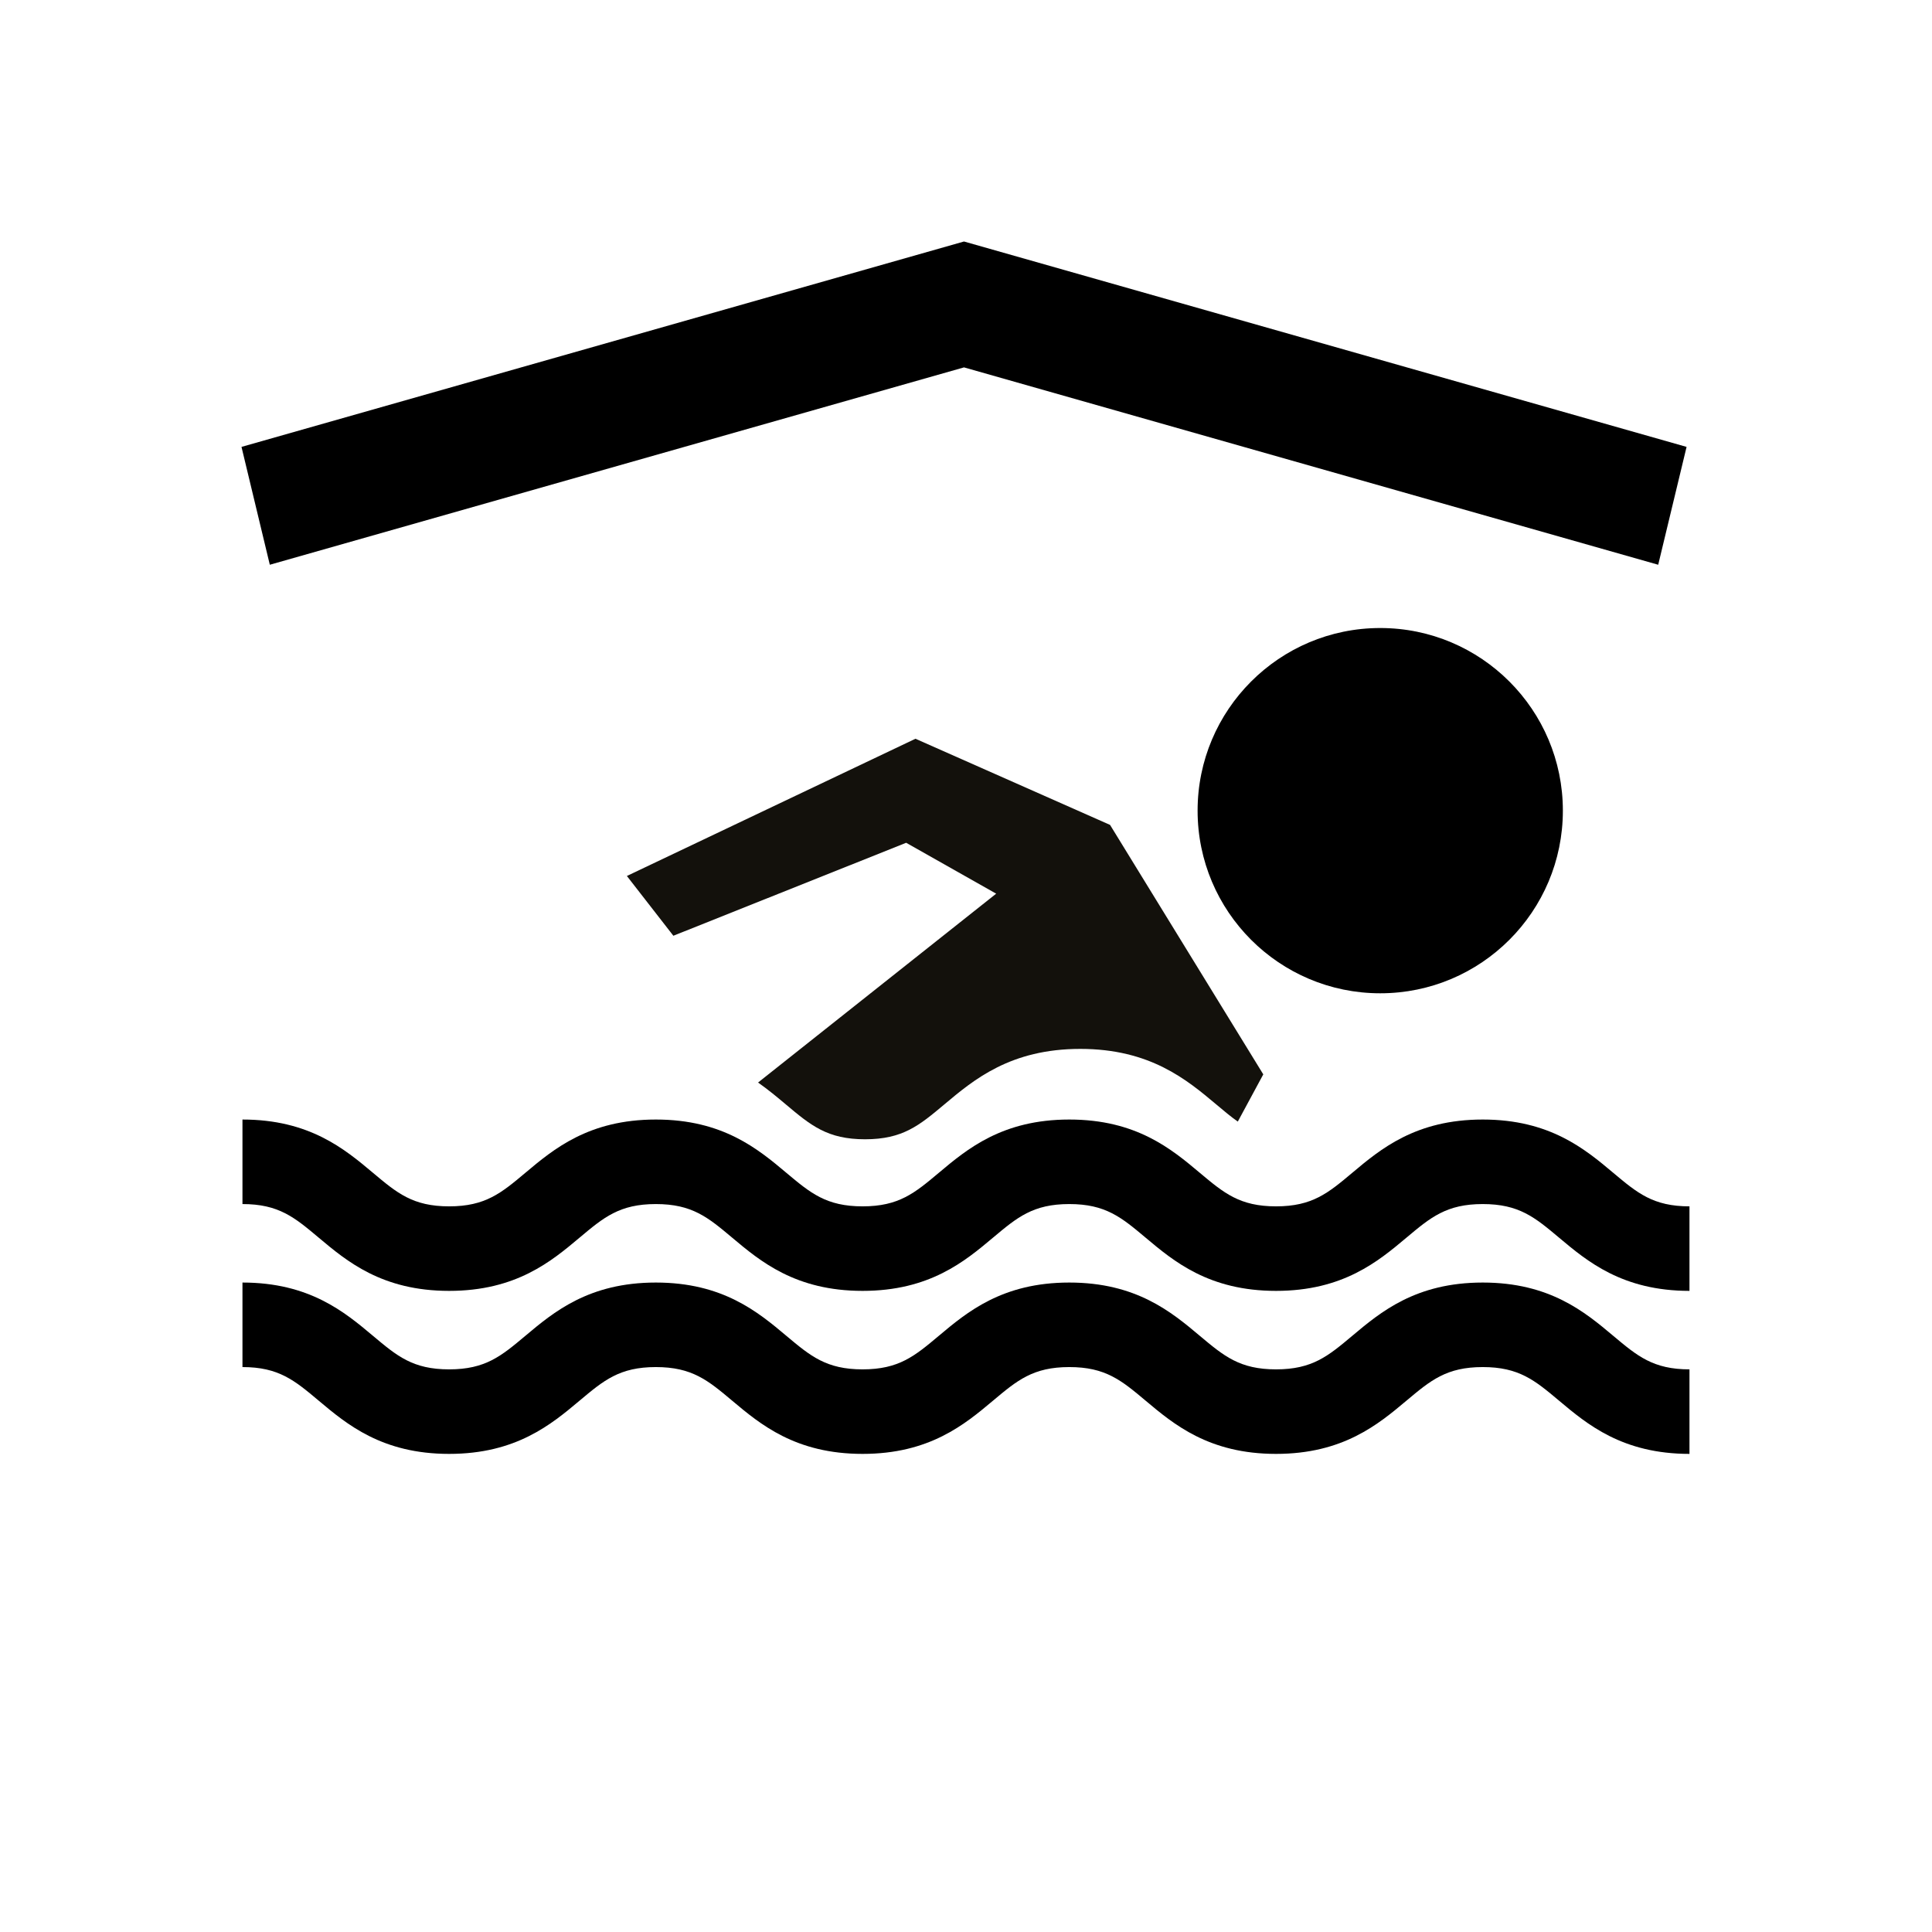
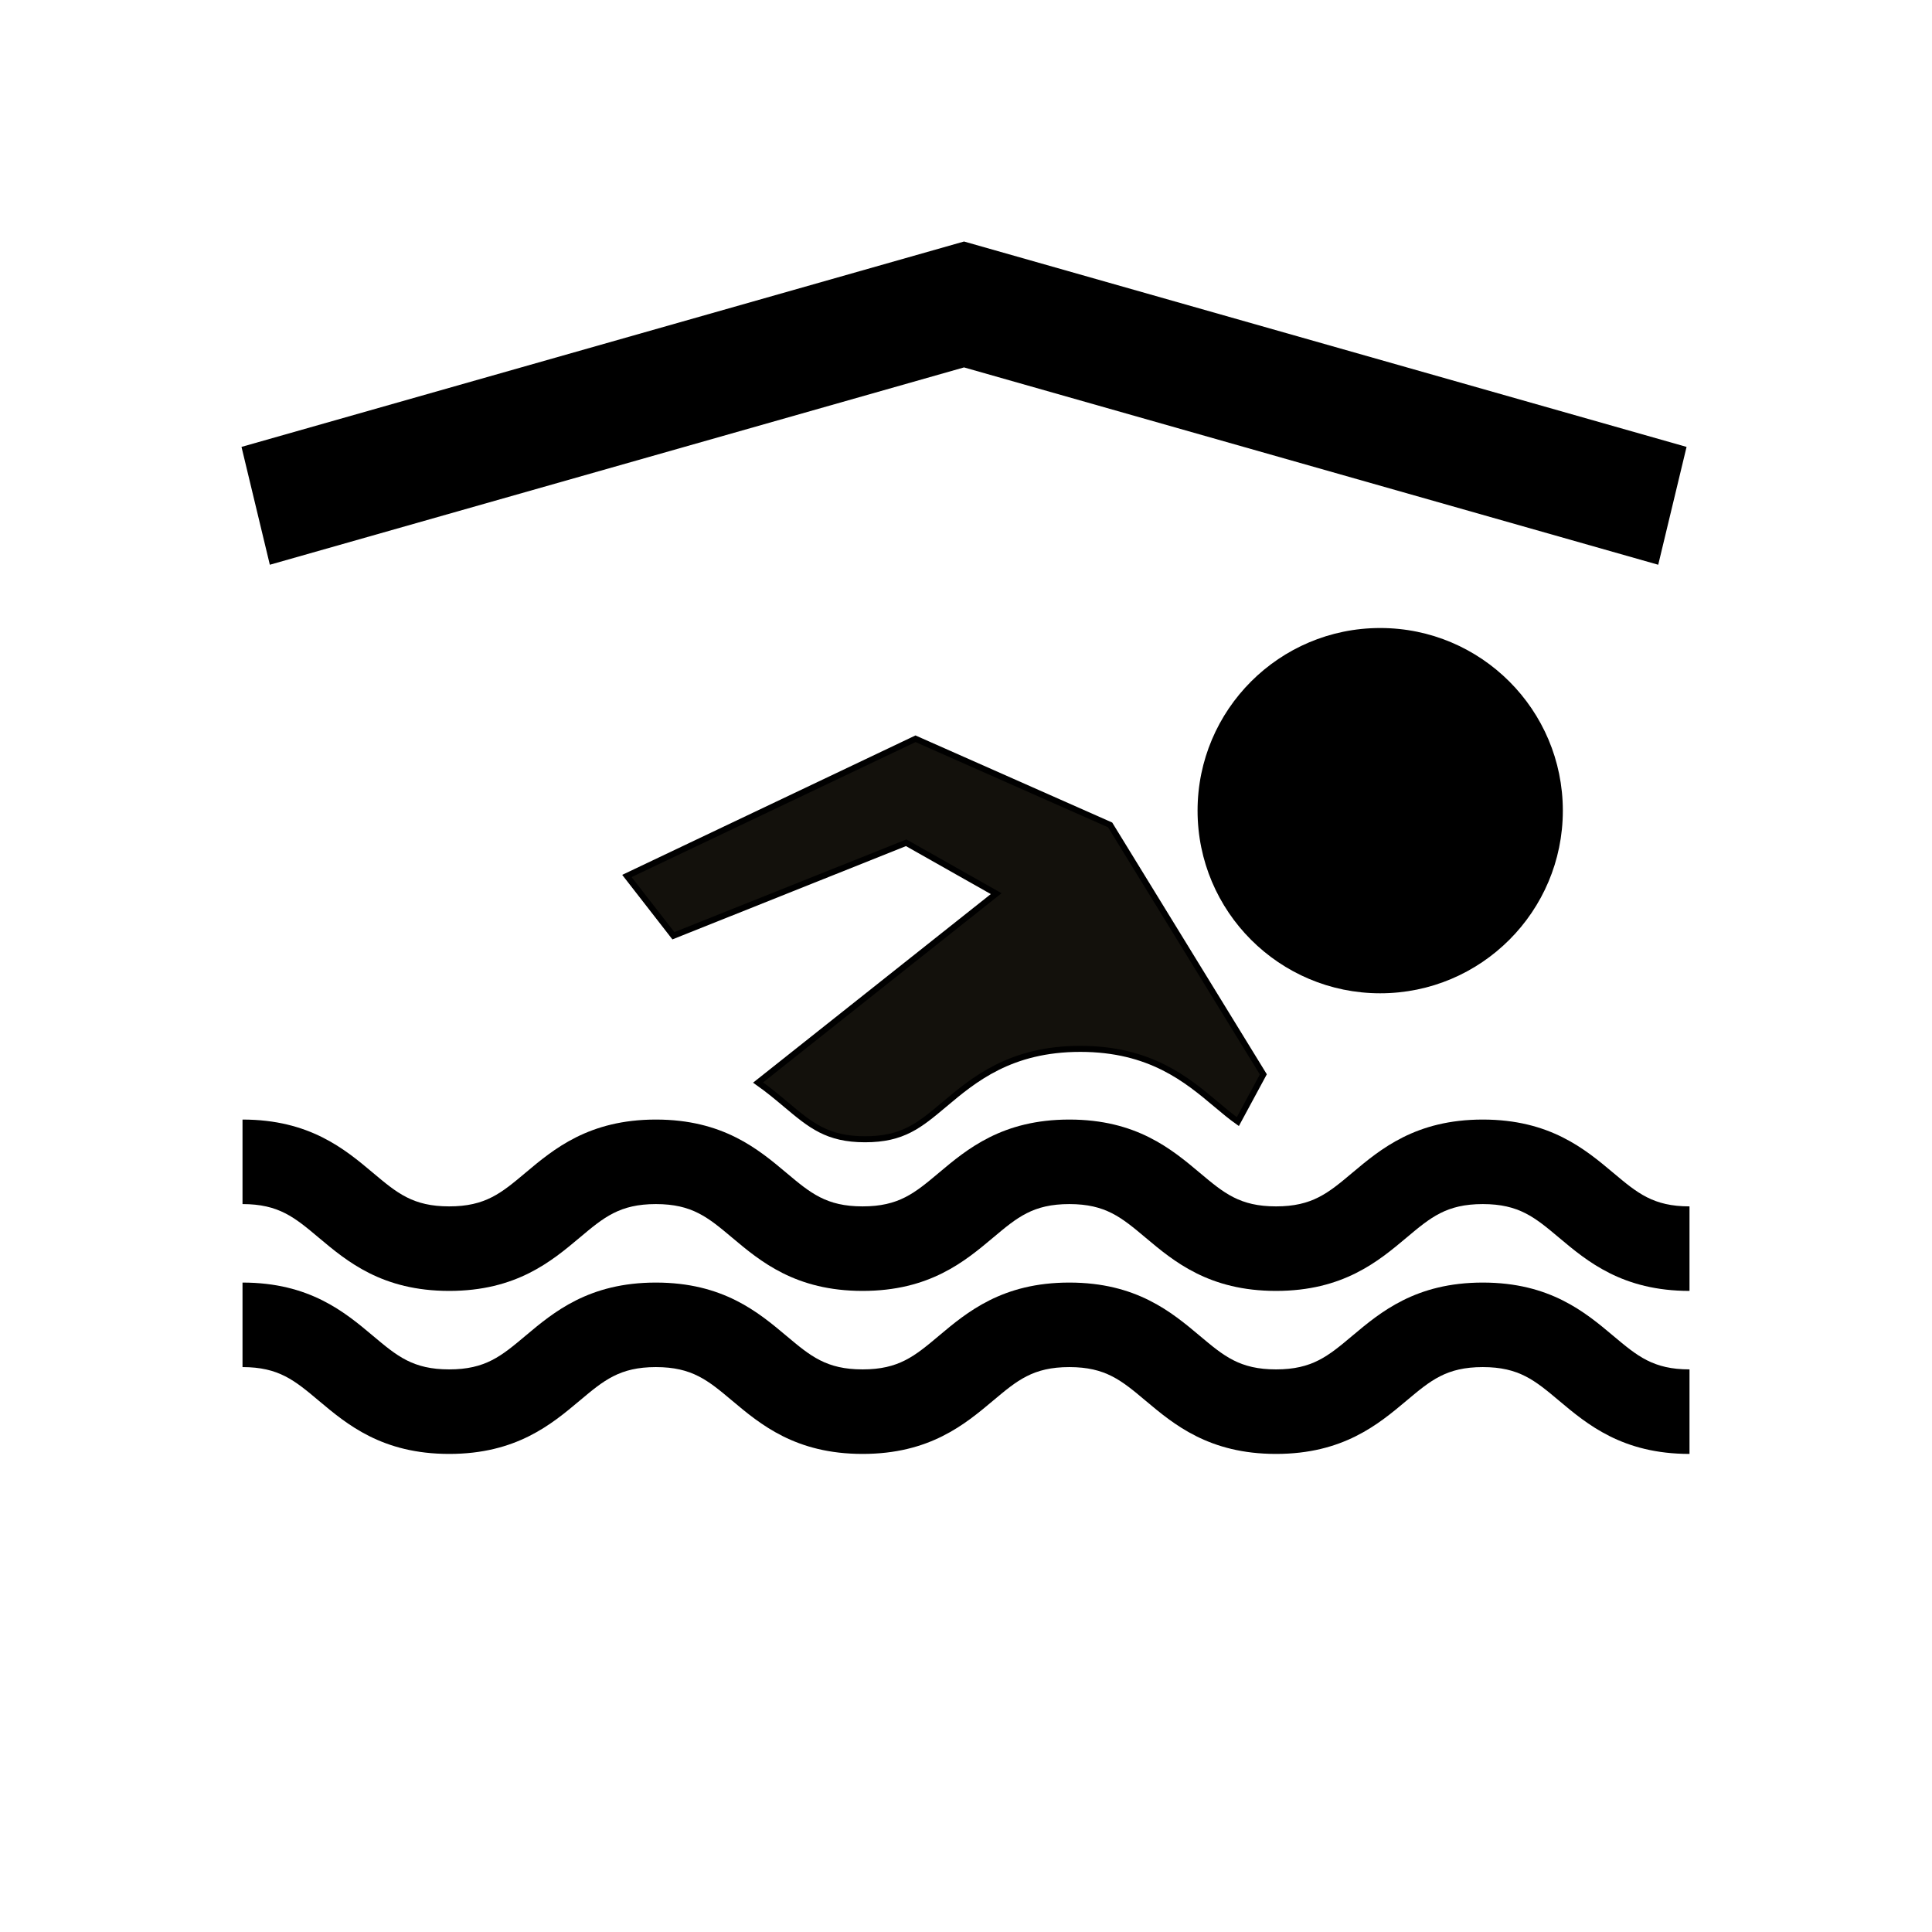
- <svg xmlns="http://www.w3.org/2000/svg" version="1.1" width="32" height="32" viewBox="0 0 32 32">
-   <path d="M27.983 21.381c-1.111 0-1.694-0.49-2.162-0.883-0.398-0.334-0.661-0.555-1.262-0.555s-0.864 0.221-1.262 0.555c-0.468 0.393-1.051 0.883-2.162 0.883s-1.694-0.49-2.162-0.883c-0.398-0.334-0.661-0.555-1.262-0.555s-0.864 0.221-1.262 0.555c-0.468 0.393-1.051 0.883-2.162 0.883s-1.694-0.49-2.162-0.883c-0.398-0.334-0.661-0.555-1.262-0.555s-0.864 0.221-1.262 0.555c-0.468 0.393-1.051 0.883-2.162 0.883s-1.694-0.49-2.162-0.883c-0.398-0.334-0.66-0.555-1.261-0.555v-1.4c1.111 0 1.694 0.49 2.162 0.883 0.398 0.334 0.66 0.555 1.261 0.555s0.864-0.221 1.262-0.555c0.468-0.393 1.051-0.883 2.162-0.883s1.694 0.49 2.162 0.883c0.398 0.334 0.661 0.555 1.262 0.555s0.864-0.221 1.262-0.555c0.468-0.393 1.051-0.883 2.162-0.883s1.694 0.49 2.162 0.883c0.398 0.334 0.661 0.555 1.262 0.555s0.864-0.221 1.262-0.555c0.468-0.393 1.051-0.883 2.162-0.883s1.694 0.49 2.162 0.883c0.398 0.334 0.661 0.555 1.262 0.555v1.4z" fill="rgb(0, 0, 0)" />
-   <path d="M25.886 13.427c0 1.671-1.354 3.025-3.025 3.025s-3.025-1.355-3.025-3.025c0-1.67 1.355-3.025 3.025-3.025s3.025 1.354 3.025 3.025z" fill="rgb(0, 0, 0)" />
-   <path d="M15.009 13.959l1.491 0.843-3.944 3.128c0.169 0.119 0.319 0.244 0.459 0.362 0.414 0.348 0.688 0.578 1.313 0.578s0.899-0.23 1.314-0.578c0.488-0.41 1.095-0.919 2.251-0.919s1.764 0.51 2.251 0.919c0.128 0.108 0.242 0.204 0.358 0.285l0.422-0.782-2.538-4.132-3.223-1.427-4.78 2.273 0.77 0.99 3.856-1.54z" fill="rgb(19, 17, 12)" />
-   <path d="M27.983 24.081c-1.111 0-1.694-0.49-2.162-0.883-0.398-0.334-0.661-0.555-1.262-0.555s-0.864 0.221-1.262 0.555c-0.468 0.393-1.051 0.883-2.162 0.883s-1.694-0.49-2.162-0.883c-0.398-0.334-0.661-0.555-1.262-0.555s-0.864 0.221-1.262 0.555c-0.468 0.393-1.051 0.883-2.162 0.883s-1.694-0.49-2.162-0.883c-0.398-0.334-0.661-0.555-1.262-0.555s-0.864 0.221-1.262 0.555c-0.468 0.393-1.051 0.883-2.162 0.883s-1.694-0.49-2.162-0.883c-0.398-0.334-0.66-0.555-1.261-0.555v-1.4c1.111 0 1.694 0.49 2.162 0.883 0.398 0.334 0.66 0.555 1.261 0.555s0.864-0.221 1.262-0.555c0.468-0.393 1.051-0.883 2.162-0.883s1.694 0.49 2.162 0.883c0.398 0.334 0.661 0.555 1.262 0.555s0.864-0.221 1.262-0.555c0.468-0.393 1.051-0.883 2.162-0.883s1.694 0.49 2.162 0.883c0.398 0.334 0.661 0.555 1.262 0.555s0.864-0.221 1.262-0.555c0.468-0.393 1.051-0.883 2.162-0.883s1.694 0.49 2.162 0.883c0.398 0.334 0.661 0.555 1.262 0.555v1.4z" fill="rgb(0, 0, 0)" />
-   <path d="M27.935 7.402l-11.968-3.402-11.967 3.402 0.469 1.952 11.498-3.269 11.498 3.269z" fill="rgb(0, 0, 0)" />
+ <svg xmlns="http://www.w3.org/2000/svg" version="1.0" x="0px" y="0px" width="320px" height="320px" viewBox="0 0 320 320" enable-background="new 0 0 320 320" xml:space="preserve">
+   <g id="Layer_1">
+     <path display="none" d="M-103.665-23.373c-2.243-5.019-0.055-10.915,4.967-13.208l29.128-13.268l15.526-41.083   c1.508-3.948,5.31-6.386,9.303-6.388l0.05-0.05l19.931-0.009c0.098,0,0.194,0.05,0.244,0.05c1.41,0.048,2.875,0.292,4.236,0.97   l39.917,19.96c1.562,0.78,2.879,1.949,3.854,3.409l19.991,29.91c3.024,4.578,1.808,10.778-2.771,13.852   c-1.703,1.11-3.653,1.645-5.555,1.646c-3.213,0.002-6.383-1.557-8.285-4.43L8.343-59.728l-22.76-11.393   c0.439,2.195,0.68,3.656,0.68,3.656c2.979,14.956,6.987,33.958,8.987,39.9c2.979,13.996-6.958,21.98-6.958,21.98l-34.966,35.002   l-18.596,46.54c-1.603,3.951-5.307,6.292-9.303,6.293c-1.217,0.001-2.486-0.177-3.704-0.667c-5.116-2.06-7.604-7.841-5.559-13.01   l19.953-49.902c0.291-0.841,0.732-1.562,1.268-2.256l6.133-8.178l16.8-26.771l-7.13-34.98l-5.501,14.521   c-0.923,2.487-2.773,4.485-5.211,5.619l-32.884,14.963c-1.365,0.646-2.775,0.878-4.141,0.878   C-98.347-17.529-101.954-19.672-103.665-23.373L-103.665-23.373z M-49.712-107.354c13.785-0.006,24.94-11.17,24.933-24.96   c-0.006-13.783-11.171-24.944-24.957-24.938c-13.743,0.007-24.945,11.179-24.939,24.961   C-74.668-118.5-63.455-107.348-49.712-107.354L-49.712-107.354z M-1.767-3.591c-0.972,1.999-2.97,4.01-3.943,4.972l-15.976,15.99   l6.975,16.952c0.438,2.195,1.516,3.851,2.928,5.213l29.061,38.678c1.948,2.627,4.922,3.99,7.992,3.989   c2.049-0.001,4.141-0.637,5.943-1.999c4.432-3.318,5.307-9.552,1.993-13.939L4.879,28.53L-1.767-3.591L-1.767-3.591z M-1.767-3.591   " />
+   </g>
+   <g id="Layer_2">
+     <path display="none" fill="#13110C" d="M40,40v240h239.667V40H40z M55.166,50c2.854,0,5.167,2.313,5.167,5.167   s-2.313,5.167-5.167,5.167S50,58.021,50,55.167S52.312,50,55.166,50z M55.25,270.334c-2.854,0-5.167-2.314-5.167-5.168   S52.396,260,55.25,260s5.167,2.312,5.167,5.166S58.104,270.334,55.25,270.334z M265.666,50c2.854,0,5.167,2.313,5.167,5.167   s-2.313,5.167-5.167,5.167s-5.166-2.313-5.166-5.167S262.812,50,265.666,50z M265.75,270.334c-2.854,0-5.166-2.314-5.166-5.168   S262.896,260,265.75,260s5.167,2.312,5.167,5.166S268.604,270.334,265.75,270.334z" />
+     <path d="M279.834,213.815c-11.11,0-16.939-4.896-21.623-8.83c-3.979-3.343-6.608-5.551-12.619-5.551s-8.64,2.208-12.619,5.551   c-4.684,3.934-10.513,8.83-21.623,8.83c-11.109,0-16.938-4.896-21.622-8.831c-3.979-3.342-6.606-5.55-12.616-5.55   s-8.638,2.208-12.616,5.55c-4.684,3.935-10.513,8.831-21.622,8.831s-16.938-4.896-21.621-8.831   c-3.979-3.342-6.607-5.55-12.616-5.55c-6.009,0-8.637,2.208-12.616,5.55c-4.683,3.935-10.512,8.831-21.621,8.831   c-11.108,0-16.937-4.896-21.619-8.831c-3.978-3.342-6.605-5.55-12.613-5.55v-14c11.108,0,16.937,4.896,21.619,8.831   c3.978,3.342,6.605,5.55,12.613,5.55c6.009,0,8.638-2.208,12.616-5.55c4.683-3.935,10.512-8.831,21.621-8.831   c11.109,0,16.938,4.896,21.621,8.831c3.979,3.342,6.607,5.55,12.616,5.55c6.01,0,8.638-2.208,12.617-5.55   c4.684-3.935,10.512-8.831,21.622-8.831s16.938,4.896,21.622,8.831c3.979,3.342,6.606,5.55,12.616,5.55   c6.011,0,8.64-2.208,12.619-5.551c4.684-3.934,10.513-8.83,21.623-8.83s16.939,4.896,21.623,8.83   c3.979,3.343,6.608,5.551,12.619,5.551V213.815z" />
+     <g>
+       <path d="M258.855,134.268c0,16.706-13.543,30.252-30.25,30.252c-16.705,0-30.25-13.546-30.25-30.252    c0-16.704,13.545-30.249,30.25-30.249C245.312,104.019,258.855,117.563,258.855,134.268z" />
+       <g>
+         <path fill="#13110C" stroke="#000000" stroke-miterlimit="10" d="M150.094,139.59l14.907,8.427l-39.436,31.285     c1.691,1.192,3.191,2.445,4.586,3.617c4.143,3.479,6.879,5.778,13.135,5.778c6.257,0,8.994-2.299,13.136-5.778     c4.875-4.097,10.945-9.194,22.511-9.194s17.636,5.098,22.512,9.194c1.279,1.075,2.425,2.036,3.581,2.853l4.224-7.821     l-25.378-41.321l-32.234-14.268l-47.804,22.728l7.701,9.901L150.094,139.59z" />
+       </g>
+     </g>
+     <path d="M279.834,240.815c-11.11,0-16.939-4.896-21.623-8.83c-3.979-3.343-6.608-5.551-12.619-5.551s-8.64,2.208-12.619,5.551   c-4.684,3.934-10.513,8.83-21.623,8.83c-11.109,0-16.938-4.896-21.622-8.831c-3.979-3.342-6.606-5.55-12.616-5.55   s-8.638,2.208-12.616,5.55c-4.684,3.935-10.513,8.831-21.622,8.831s-16.938-4.896-21.621-8.831   c-3.979-3.342-6.607-5.55-12.616-5.55c-6.009,0-8.637,2.208-12.616,5.55c-4.683,3.935-10.512,8.831-21.621,8.831   c-11.108,0-16.937-4.896-21.619-8.831c-3.978-3.342-6.605-5.55-12.613-5.55v-14c11.108,0,16.937,4.896,21.619,8.831   c3.978,3.342,6.605,5.55,12.613,5.55c6.009,0,8.638-2.208,12.616-5.55c4.683-3.935,10.512-8.831,21.621-8.831   c11.109,0,16.938,4.896,21.621,8.831c3.979,3.342,6.607,5.55,12.616,5.55c6.01,0,8.638-2.208,12.617-5.55   c4.684-3.935,10.512-8.831,21.622-8.831s16.938,4.896,21.622,8.831c3.979,3.342,6.606,5.55,12.616,5.55   c6.011,0,8.64-2.208,12.619-5.551c4.684-3.934,10.513-8.83,21.623-8.83s16.939,4.896,21.623,8.83   c3.979,3.343,6.608,5.551,12.619,5.551V240.815z" />
+     <polygon points="279.348,74.021 159.68,40.003 159.679,40 159.673,40.001 159.668,40 159.667,40.003 40,74.021 44.693,93.54    159.673,60.854 274.654,93.54  " />
+   </g>
</svg>
